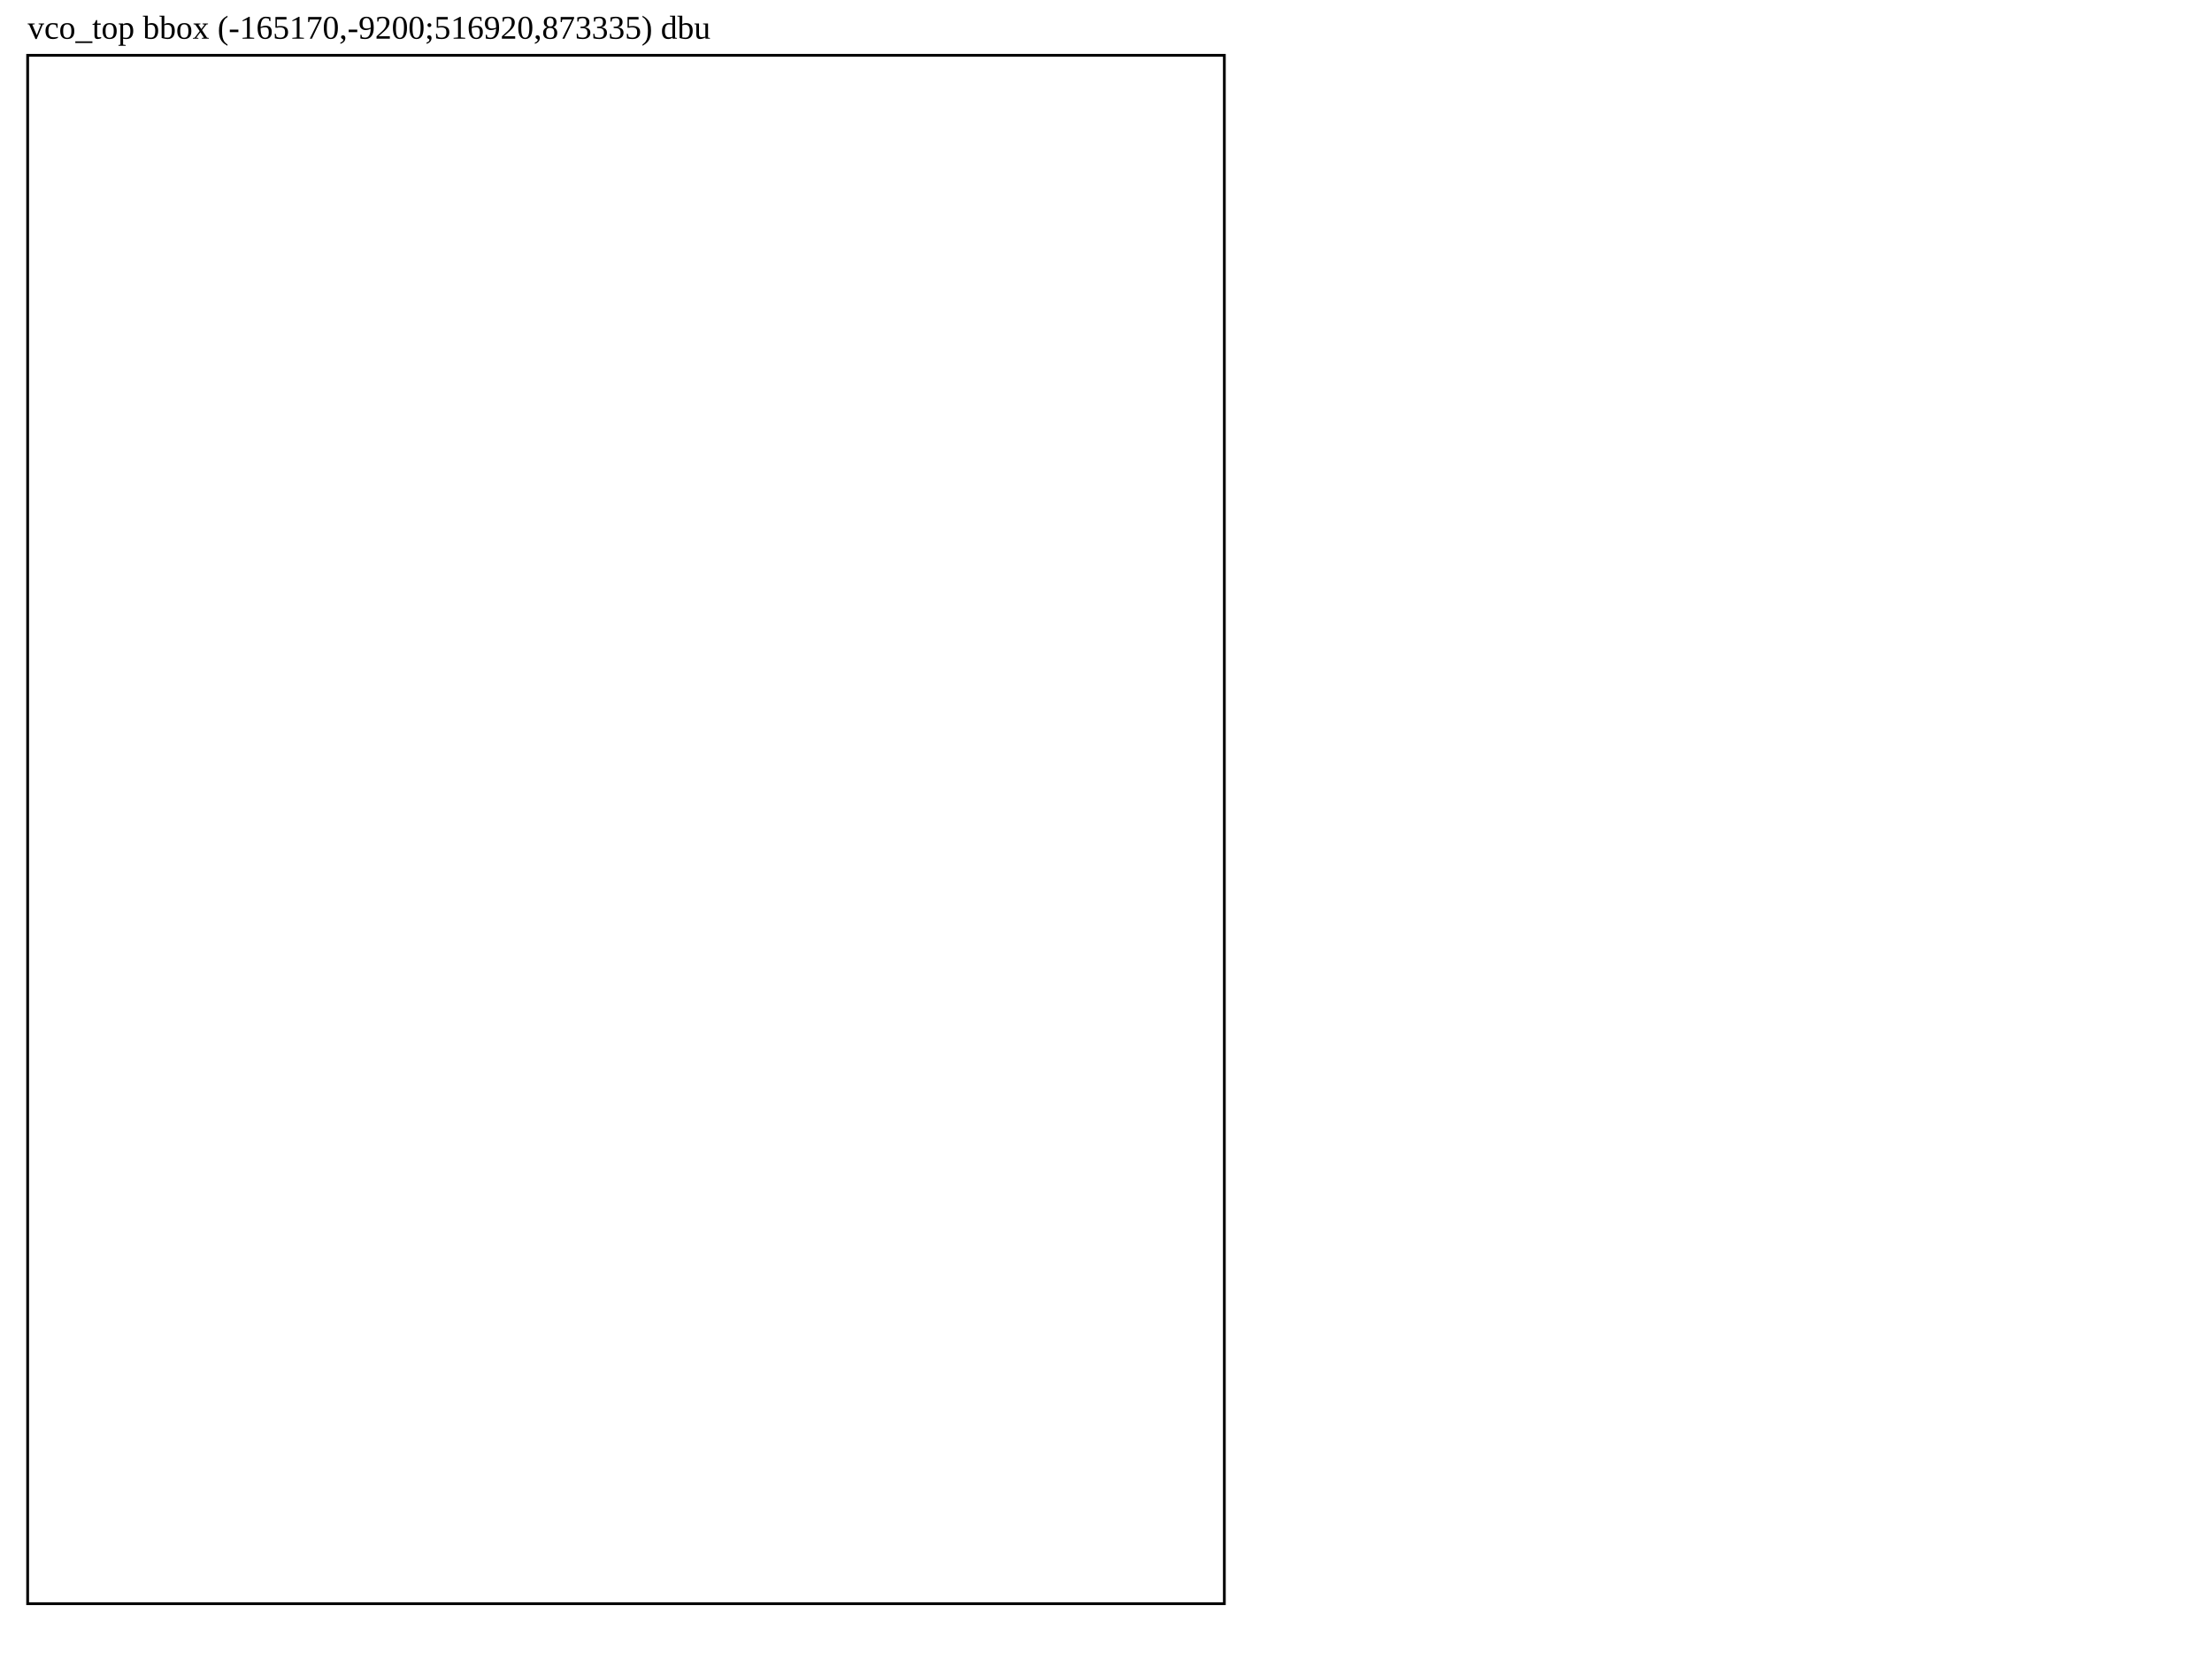
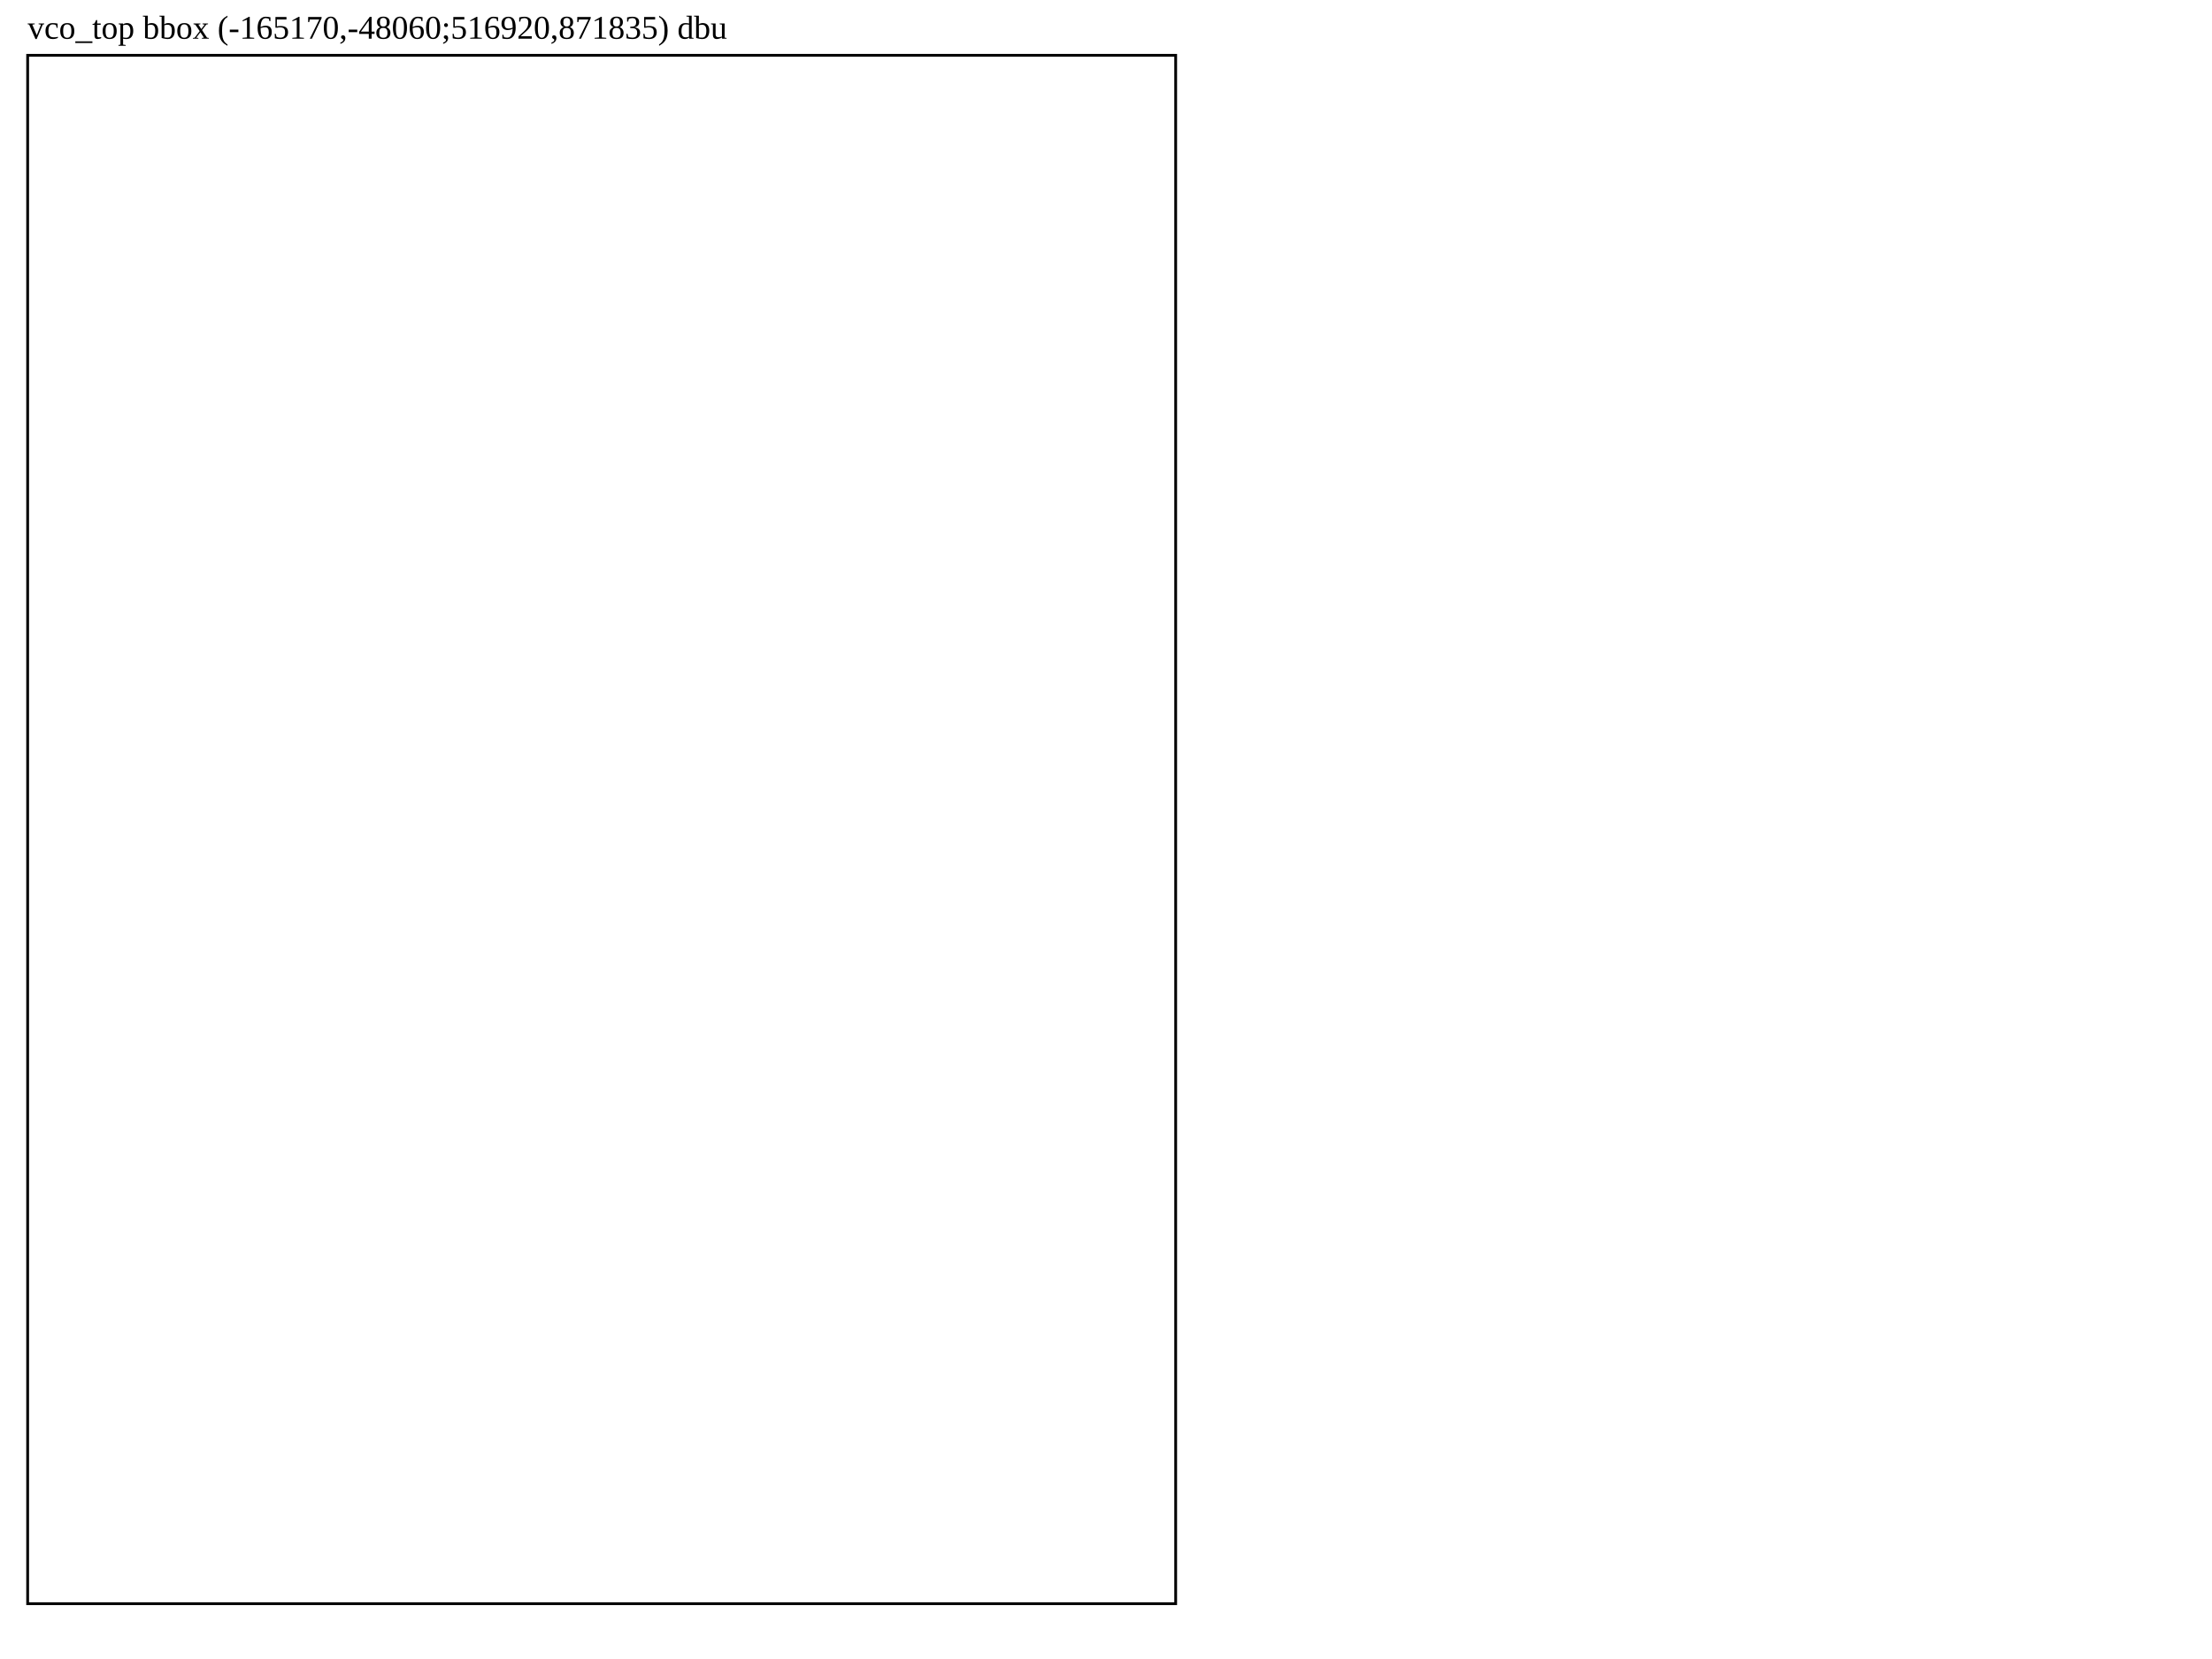
<svg xmlns="http://www.w3.org/2000/svg" width="800" height="600">
-   <rect x="10" y="20" width="432.8" height="560.0" fill="none" stroke="black" stroke-width="1" />
-   <text x="10" y="14" font-size="12">vco_top bbox (-165170,-9200;516920,873335) dbu</text>
+   <rect x="10" y="20" width="415.2" height="560.0" fill="none" stroke="black" stroke-width="1" />
+   <text x="10" y="14" font-size="12">vco_top bbox (-165170,-48060;516920,871835) dbu</text>
</svg>
